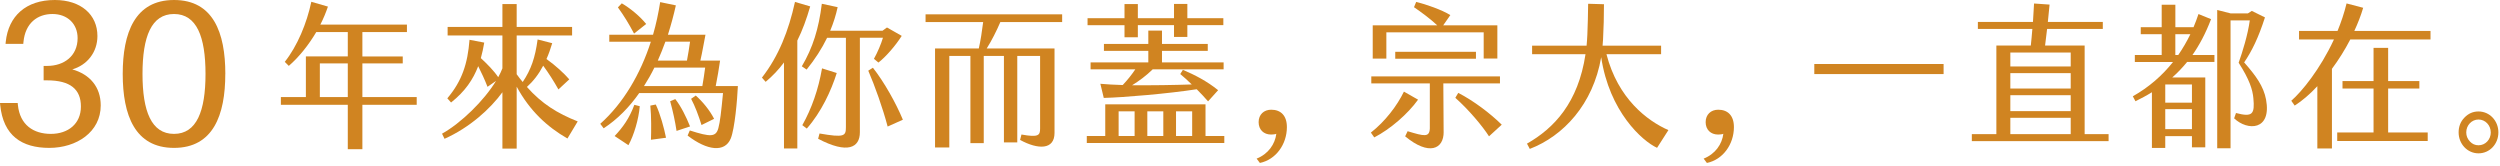
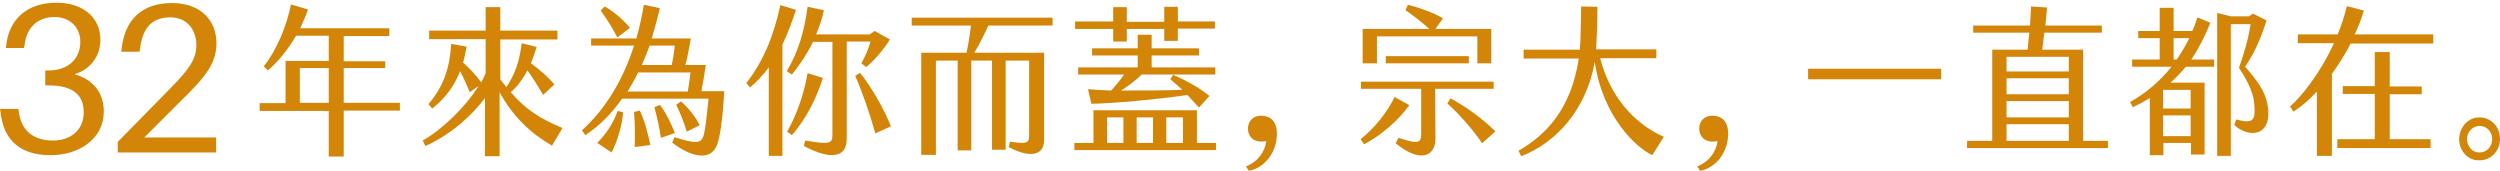
- <svg xmlns="http://www.w3.org/2000/svg" width="757" height="50" viewBox="0 0 757 50" fill="none">
-   <path d="M30.5 31.93C30.5 39.97 23.2 44.78 14.91 44.78C6.62 44.78 1 41.1 0.06 31.81L0 31.19H5.36L5.42 31.81C6.04 37.86 10.16 40.54 15.4 40.54C20.64 40.54 24.5 37.48 24.5 32.25C24.5 27.02 21.26 24.33 14.27 24.33H13.21V19.96H14.27C19.38 19.96 23.5 16.97 23.5 11.54C23.5 7.24 20.44 4.24 15.89 4.24C11.34 4.24 7.67 6.98 7.11 12.66L7.05 13.28H1.68L1.74 12.66C2.56 4.86 7.86 0 16.59 0C24.51 0 29.5 4.43 29.5 10.91C29.5 15.84 26.38 19.7 21.89 21.01C27.19 22.51 30.5 26.31 30.5 31.92V31.93Z" fill="#D08421" />
-   <path d="M68.22 22.39C68.22 34.86 64.54 44.78 52.69 44.78C40.84 44.78 37.16 34.86 37.16 22.39C37.16 9.92 40.85 0 52.7 0C64.55 0 68.23 9.85 68.23 22.39H68.22ZM62.23 22.39C62.23 11.1 59.55 4.24 52.69 4.24C45.83 4.24 43.15 11.1 43.15 22.39C43.15 33.68 45.83 40.54 52.69 40.54C59.55 40.54 62.23 33.62 62.23 22.39Z" fill="#D08421" />
-   <path d="M126.18 29.39V31.74H109.73V45.18H105.31V31.74H85.05V29.39H92.62V17.08H105.31V9.7H95.77C93.47 13.6 90.55 17.27 87.45 19.95L86.23 18.73C90.04 13.94 92.9 7.03 94.27 0.54L99.3 2C98.69 3.79 97.94 5.62 97 7.45H123.22V9.71H109.73V17.09H121.95V19.2H109.73V29.4H126.18V29.39ZM105.31 19.19H96.85V29.39H105.31V19.19Z" fill="#D08421" />
-   <path d="M174.92 36.77L171.82 41.94C165.62 38.37 160.4 33.53 156.45 26.24V44.99H152.13V27.93C148.46 32.96 142.26 38.6 134.6 42.03L133.85 40.48C139.58 37.28 146.54 30.52 150.2 24.5L147.62 26.29C146.73 23.99 145.69 21.83 144.8 20.04C143.25 24.08 140.85 27.65 136.58 31.04L135.45 29.77C139.91 24.51 141.61 19.24 142.17 12.05L146.63 12.9C146.35 14.54 146.02 16.1 145.6 17.6C147.48 19.34 149.59 21.45 150.86 23.38C151.38 22.44 151.8 21.55 152.13 20.7V10.73H135.54V8.15H152.13V1.24H156.45V8.15H173.23V10.73H156.45V22.48C157.06 23.33 157.67 24.12 158.28 24.83C160.82 21.02 162.04 17.5 162.79 11.95L167.21 13.08C166.69 14.82 166.13 16.42 165.47 17.87C168.24 19.84 170.83 22.24 172.38 24.03L169.09 27.08C167.73 24.64 166.08 22.05 164.48 19.89C163.12 22.48 161.52 24.54 159.55 26.33C164.06 31.41 168.76 34.32 174.92 36.76V36.77Z" fill="#D08421" />
-   <path d="M223.43 26.05C223.24 30.28 222.49 38.93 221.27 41.94C219.48 46.26 214.13 45.61 208.21 41.05L208.87 39.5C215.17 41.52 216.77 41.52 217.52 38.8C218.04 36.87 218.37 34.01 218.93 28.18H193.55C190.59 32.41 187.02 36.08 182.79 38.85L181.76 37.49C188.76 31.24 193.93 22.4 197.08 12.63H184.49V10.51H197.74C198.68 7.27 199.38 3.98 199.9 0.64L204.65 1.63C203.99 4.59 203.19 7.55 202.25 10.51H213.62C213.1 13.09 212.68 15.73 212.07 18.36H218.04C217.66 20.94 217.24 23.48 216.72 26.07H223.44L223.43 26.05ZM192.08 31.74L193.72 32.16C193.39 36.15 191.93 41 190.29 43.96L186.11 41.19C188.6 38.56 190.57 35.83 192.08 31.74ZM191.99 10.17C190.39 7.12 188.93 4.77 187.1 2.23L188.28 1.01C190.86 2.51 193.82 4.96 195.66 7.26L191.99 10.17ZM195 26.06H212.67C213 24.18 213.28 22.35 213.52 20.47H198.15C197.21 22.4 196.13 24.28 195 26.06ZM198.57 31.65C199.93 34.47 201.11 38.89 201.67 41.71L197.11 42.32C197.2 39.73 197.25 35.27 196.92 31.98L198.56 31.65H198.57ZM201.48 12.62C200.77 14.55 200.02 16.47 199.18 18.35H208.01C208.39 16.42 208.67 14.5 208.95 12.62H201.48ZM208.95 38.28L204.86 39.64C204.44 36.82 203.78 33.77 202.93 30.66L204.48 30C206.22 32.21 207.77 35.36 208.94 38.27L208.95 38.28ZM216.23 35.98L212.42 37.86C211.48 34.85 210.45 32.13 209.27 29.92L210.68 28.93C212.65 30.67 214.91 33.35 216.23 35.98Z" fill="#D08421" />
-   <path d="M241.43 12.28V44.95H237.39V18.91C235.79 21.07 233.96 23 231.84 24.78L230.71 23.51C235.79 16.98 238.79 9.36 240.72 0.58L245.33 1.94C244.25 5.7 242.98 9.18 241.43 12.28ZM260.37 11.43V40.05C260.37 44.7 256.66 46.72 247.73 42.02L248.15 40.42C255.72 41.74 256.14 41.17 256.14 38.49V11.44H250.45C248.85 14.73 246.78 17.93 244.25 21.07L242.79 20.08C246.13 14.44 247.91 8.71 248.85 1.14L253.64 2.17C253.12 4.57 252.37 6.96 251.38 9.31H267.22L268.58 8.32L273.04 10.86C271.25 13.73 268.2 17.25 265.99 18.94L264.63 17.81C265.71 15.88 266.79 13.35 267.36 11.42H260.36L260.37 11.43ZM253.37 22.1C251.68 27.46 248.72 33.9 244.3 38.93L242.94 37.9C245.76 32.92 247.83 27 248.91 20.7L253.37 22.11V22.1ZM273.39 36.25L268.78 38.32C267.32 32.77 264.88 25.96 262.91 21.4L264.32 20.51C267.75 24.88 271.28 31.18 273.39 36.25Z" fill="#D08421" />
-   <path d="M302.9 6.69C301.82 9.23 300.22 12.42 298.77 14.68H319.31V40.25C319.31 45.37 314.38 45.37 308.88 42.37L309.3 40.73C314.47 41.67 314.94 40.96 314.94 38.94V16.93H308.03V43.11H303.99V16.93H297.88V43.34H293.84V16.93H287.45V44.66H283.13V14.68H296.38C296.9 12.42 297.37 9.42 297.7 6.69H280.26V4.34H321.62V6.69H302.91H302.9Z" fill="#D08421" />
-   <path d="M370.72 41.19V43.3H329.08V41.19H334.67V31.6H365.03V41.19H370.72ZM340.5 7.63H329.31V5.52H340.5V1.24H344.54V5.51H355.49V1.19H359.53V5.51H370.43V7.62H359.53V11.19H355.49V7.62H344.54V11.29H340.5V7.62V7.63ZM349.01 21.02C347.04 22.95 344.87 24.54 342.81 25.81C348.73 25.86 355.45 25.76 360.86 25.57C359.73 24.44 358.51 23.36 357.38 22.42L358.18 21.15C361.71 22.65 365.42 24.53 368.85 27.31L365.8 30.69C364.81 29.56 363.64 28.29 362.37 27.02C353.86 28.34 340.23 29.51 334.22 29.65L333.19 25.37C335.07 25.56 337.37 25.65 339.96 25.75C341.42 24.2 342.59 22.74 343.77 21H330.23V18.89H347.71V15.41H334.27V13.3H347.71V9.26H351.85V13.3H365.71V15.41H351.85V18.89H370.51V21H349.03L349.01 21.02ZM343.56 33.71H338.72V41.18H343.56V33.71ZM352.25 33.71H347.41V41.18H352.25V33.71ZM360.99 33.71H356.1V41.18H360.99V33.71Z" fill="#D08421" />
-   <path d="M380.5 48.03C384.07 46.62 386.09 43.61 386.47 40.51C386.14 40.7 385.15 40.74 384.87 40.74C382.66 40.74 381.11 39.28 381.11 36.98C381.11 34.68 382.71 33.22 384.92 33.22C387.79 33.22 389.67 34.96 389.67 38.48C389.67 43.7 386.33 48.35 381.49 49.34L380.5 48.02V48.03Z" fill="#D08421" />
-   <path d="M416.13 41.61L415.1 40.15C419.42 36.77 423.04 32.02 425.11 27.74L429.39 30.18C426.29 34.5 420.98 39.11 416.14 41.6L416.13 41.61ZM437.14 39.92C437.19 45.18 432.68 47.25 425.48 41.28L426.23 39.73C431.31 41.28 432.81 41.61 432.95 38.93V25.25H415.23V23.14H454.19V25.25H437.04L437.13 39.91L437.14 39.92ZM419.8 17.74H415.66V7.68H435.21C433.05 5.66 430.37 3.69 428.16 2.18L428.82 0.58C431.73 1.28 436.62 2.98 439.16 4.57L437 7.67H453.4V17.73H449.26V9.79H419.79V17.73L419.8 17.74ZM422.48 17.79V15.68H446.92V17.79H422.48ZM454.72 37.76L450.87 41.28C448.9 38.18 444.67 33.15 440.67 29.62L441.56 28.12C446.26 30.56 451.24 34.32 454.72 37.75V37.76Z" fill="#D08421" />
-   <path d="M505.19 39.4L501.76 44.76C497.25 42.69 487.29 33.76 484.84 17.31C482.4 31.6 473.37 41.19 463.22 45.09L462.37 43.49C470.55 38.84 477.88 31.13 480.09 16.42H463.92V13.83H480.42C480.51 12.75 480.61 11.62 480.65 10.49C480.79 7.62 480.84 4.24 480.89 1.14L485.68 1.28C485.68 4.99 485.59 8.38 485.4 12L485.26 13.83H502.98V16.42H486.44C489.92 29.91 498.8 36.58 505.19 39.4Z" fill="#D08421" />
-   <path d="M515.86 48.03C519.43 46.62 521.45 43.61 521.83 40.51C521.5 40.7 520.51 40.74 520.23 40.74C518.02 40.74 516.47 39.28 516.47 36.98C516.47 34.68 518.07 33.22 520.28 33.22C523.15 33.22 525.03 34.96 525.03 38.48C525.03 43.7 521.69 48.35 516.85 49.34L515.86 48.02V48.03Z" fill="#D08421" />
-   <path d="M588.52 19.38V22.43H549.37V19.38H588.52Z" fill="#D08421" />
-   <path d="M638.48 40.62V42.74H597.07V40.62H604.5V13.79H614.93C615.07 12.43 615.26 10.59 615.4 8.76H598.9V6.65H615.58C615.72 4.35 615.86 2.19 615.91 1.06L620.61 1.39C620.47 3.08 620.28 4.87 620.09 6.65H636.73V8.76H619.86L619.25 13.79H631.23V40.62H638.47H638.48ZM627.01 15.9H608.73V20.13H627.01V15.9ZM627.01 22.15H608.73V26.8H627.01V22.15ZM627.01 28.82H608.73V33.66H627.01V28.82ZM627.01 35.68H608.73V40.61H627.01V35.68Z" fill="#D08421" />
-   <path d="M663.86 16.65H670.53V18.76H662.26C660.8 20.55 659.3 22.1 657.75 23.46H667.76V44.61H663.72V41.23H655.64V44.8H651.6V27.93C649.96 28.96 648.31 29.81 646.62 30.66L645.82 29.16C650.71 26.39 654.7 22.91 657.99 18.77H646.43V16.66H654.56V10.36H648.22V8.24H654.56V1.43H658.7V8.24H664.2C664.76 6.97 665.23 5.61 665.7 4.25L669.51 5.8C667.87 10.12 665.94 13.7 663.87 16.66L663.86 16.65ZM663.72 25.58H655.64V31.08H663.72V25.58ZM663.72 33.05H655.64V39.11H663.72V33.05ZM659.58 16.65C660.94 14.68 662.17 12.56 663.25 10.35H658.69V16.65H659.58ZM676.5 35.82L677.06 34.22C682.18 35.58 682.75 34.46 682.32 29.71C682.08 27.17 681.19 24.16 677.86 19C679.03 15.71 680.63 10.59 681.24 6.17H675.41V44.9H671.37V3.02L675.41 4.05H680.67L681.84 3.3L685.83 5.27C683.81 11.52 681.93 15.33 679.53 18.9C683.05 22.89 685.4 26.09 686.16 30.13C687.9 39.53 680.57 39.72 676.48 35.82H676.5Z" fill="#D08421" />
-   <path d="M735.96 9.37V11.96H711.66C710.02 15.11 708.14 18.12 706.11 20.84V44.95H701.69V26.1C699.39 28.59 697.04 30.56 694.83 31.97L693.8 30.51C696.9 27.83 702.49 21.06 706.72 11.95H696.15V9.36H707.81C708.89 6.73 709.83 3.96 710.54 1.04L715.57 2.36C714.87 4.76 713.93 7.11 712.89 9.36H735.97L735.96 9.37ZM723.13 40.11H735.11V42.7H707.71V40.11H718.71V26.81H709.31V24.55H718.71V14.49H723.13V24.55H732.58V26.81H723.13V40.11Z" fill="#D08421" />
-   <path d="M744.47 40.09C744.47 38.35 745.03 36.85 746.21 35.63C747.43 34.36 748.84 33.75 750.49 33.75C753.87 33.75 756.51 36.57 756.51 40.09C756.51 43.61 753.88 46.43 750.49 46.43C747.1 46.43 744.47 43.56 744.47 40.09ZM754.2 40.09C754.2 37.93 752.55 36.19 750.49 36.19C748.43 36.19 746.78 37.93 746.78 40.09C746.78 41.17 747.16 42.06 747.91 42.86C748.62 43.61 749.46 43.99 750.5 43.99C752.57 43.99 754.21 42.25 754.21 40.09H754.2Z" fill="#D08421" />
+ <svg xmlns="http://www.w3.org/2000/svg" version="1.1" id="圖層_1" x="0px" y="0px" viewBox="0 0 734.6 50" style="enable-background:new 0 0 734.6 50;" xml:space="preserve">
+   <style type="text/css">
+ 	.st0{fill:#D28507;}
+ </style>
+   <g>
+     <g>
+       <path class="st0" d="M30.5,32.8c0,8-7.3,12.8-15.6,12.8c-8.2,0-13.9-3.7-14.8-13L0,32h5.4l0.1,0.6c0.6,6,4.7,8.7,10,8.7    c5.3,0,9.1-3.1,9.1-8.3c0-5.1-3.2-7.9-10.2-7.9h-1.1v-4.4h1.1c5.1,0,9.2-3,9.2-8.4c0-4.3-3.1-7.3-7.6-7.3c-4.6,0-8.2,2.7-8.8,8.4    L7,14.1H1.7l0.1-0.6C2.6,5.7,7.9,0.8,16.6,0.8c7.9,0,12.9,4.4,12.9,10.9c0,4.9-3.1,8.8-7.6,10.1C27.2,23.3,30.5,27.1,30.5,32.8z" />
+       <path class="st0" d="M63.5,40.4v4.4H34.6v-3.1l15.6-15.9c5.1-5.2,7.5-8.3,7.5-12.5c0-4.4-2.6-8.2-7.7-8.2c-5.6,0-8.2,3.4-8.9,9.5    L41,15.2h-5.4l0.1-0.6c0.9-9,6.2-13.7,14.8-13.7c8.8,0,13.1,5.4,13.1,11.8c0,5.9-3.2,9.9-10.5,17L42.4,40.4H63.5z" />
+       <path class="st0" d="M117.5,30.2v2.3H101V46h-4.4V32.6H76.3v-2.3h7.6V17.9h12.7v-7.4H87c-2.3,3.9-5.2,7.6-8.3,10.2l-1.2-1.2    c3.8-4.8,6.7-11.7,8-18.2l5,1.5c-0.6,1.8-1.4,3.6-2.3,5.5h26.2v2.3H101v7.4h12.2V20H101v10.2H117.5z M96.6,20h-8.5v10.2h8.5V20z" />
+       <path class="st0" d="M165.3,37.6l-3.1,5.2c-6.2-3.6-11.4-8.4-15.4-15.7v18.8h-4.3V28.8c-3.7,5-9.9,10.7-17.5,14.1l-0.8-1.6    c5.7-3.2,12.7-10,16.4-16l-2.6,1.8c-0.9-2.3-1.9-4.5-2.8-6.2c-1.6,4-3.9,7.6-8.2,11l-1.1-1.3c4.5-5.3,6.2-10.5,6.7-17.7l4.5,0.8    c-0.3,1.6-0.6,3.2-1,4.7c1.9,1.7,4,3.9,5.3,5.8c0.5-0.9,0.9-1.8,1.3-2.7v-10h-16.6V9h16.6V2.1h4.3V9h16.8v2.6h-16.8v11.7    c0.6,0.8,1.2,1.6,1.8,2.3c2.5-3.8,3.8-7.3,4.5-12.9l4.4,1.1c-0.5,1.7-1.1,3.3-1.7,4.8c2.8,2,5.4,4.4,6.9,6.2l-3.3,3.1    c-1.4-2.4-3-5-4.6-7.2c-1.4,2.6-3,4.7-4.9,6.4C154.4,32.2,159.1,35.1,165.3,37.6z" />
+       <path class="st0" d="M212.8,26.9c-0.2,4.2-0.9,12.9-2.2,15.9c-1.8,4.3-7.1,3.7-13.1-0.9l0.7-1.6c6.3,2,7.9,2,8.6-0.7    c0.5-1.9,0.8-4.8,1.4-10.6h-25.4c-3,4.2-6.5,7.9-10.8,10.7l-1-1.4c7-6.3,12.2-15.1,15.3-24.9h-12.6v-2.1h13.3    c0.9-3.2,1.6-6.5,2.2-9.9l4.7,1c-0.7,3-1.5,5.9-2.4,8.9H203c-0.5,2.6-0.9,5.2-1.6,7.8h6c-0.4,2.6-0.8,5.1-1.3,7.7H212.8z     M181.5,32.6l1.6,0.4c-0.3,4-1.8,8.8-3.4,11.8l-4.2-2.8C178,39.4,180,36.7,181.5,32.6z M181.4,11c-1.6-3.1-3.1-5.4-4.9-7.9    l1.2-1.2c2.6,1.5,5.5,3.9,7.4,6.3L181.4,11z M184.4,26.9h17.7c0.3-1.9,0.6-3.7,0.8-5.6h-15.4C186.6,23.2,185.5,25.1,184.4,26.9z     M188,32.5c1.4,2.8,2.5,7.2,3.1,10.1l-4.6,0.6c0.1-2.6,0.1-7-0.2-10.3L188,32.5z M190.9,13.4c-0.7,1.9-1.5,3.9-2.3,5.7h8.8    c0.4-1.9,0.7-3.9,0.9-5.7H190.9z M198.3,39.1l-4.1,1.4c-0.4-2.8-1.1-5.9-1.9-9l1.6-0.7C195.6,33,197.2,36.2,198.3,39.1z     M205.6,36.8l-3.8,1.9c-0.9-3-2-5.7-3.1-7.9l1.4-1C202.1,31.5,204.3,34.2,205.6,36.8z" />
+       <path class="st0" d="M229.9,13.1v32.7h-4v-26c-1.6,2.2-3.4,4.1-5.5,5.9l-1.1-1.3c5.1-6.5,8.1-14.1,10-22.9l4.6,1.4    C232.7,6.5,231.4,10,229.9,13.1z M248.8,12.3v28.6c0,4.7-3.7,6.7-12.6,2l0.4-1.6c7.6,1.3,8,0.8,8-1.9V12.3h-5.7    c-1.6,3.3-3.7,6.5-6.2,9.6l-1.5-1c3.3-5.6,5.1-11.4,6.1-18.9l4.8,1c-0.5,2.4-1.3,4.8-2.3,7.1h15.8l1.4-1l4.5,2.5    c-1.8,2.9-4.8,6.4-7,8.1l-1.4-1.1c1.1-1.9,2.2-4.5,2.7-6.4H248.8z M241.8,22.9c-1.7,5.4-4.7,11.8-9.1,16.8l-1.4-1    c2.8-5,4.9-10.9,6-17.2L241.8,22.9z M261.8,37.1l-4.6,2.1c-1.5-5.5-3.9-12.4-5.9-16.9l1.4-0.9C256.2,25.7,259.7,32,261.8,37.1z" />
+       <path class="st0" d="M290.4,7.5c-1.1,2.5-2.7,5.7-4.1,8h20.5v25.6c0,5.1-4.9,5.1-10.4,2.1l0.4-1.6c5.2,0.9,5.6,0.2,5.6-1.8v-22    h-6.9v26.2h-4V17.8h-6.1v26.4h-4V17.8h-6.4v27.7h-4.3v-30h13.3c0.5-2.3,1-5.3,1.3-8h-17.4V5.2h41.4v2.3H290.4z" />
+       <path class="st0" d="M357.3,42v2.1h-41.6V42h5.6v-9.6h30.4V42H357.3z M327.1,8.5h-11.2V6.3h11.2V2.1h4v4.3h11V2h4v4.3H357v2.1    h-10.9V12h-4V8.5h-11v3.7h-4V8.5z M335.6,21.8c-2,1.9-4.1,3.5-6.2,4.8c5.9,0,12.6,0,18-0.2c-1.1-1.1-2.4-2.2-3.5-3.1l0.8-1.3    c3.5,1.5,7.2,3.4,10.7,6.2l-3.1,3.4c-1-1.1-2.2-2.4-3.4-3.7c-8.5,1.3-22.1,2.5-28.2,2.6l-1-4.3c1.9,0.2,4.2,0.3,6.8,0.4    c1.5-1.6,2.6-3,3.8-4.7h-13.5v-2.1h17.5v-3.5h-13.4v-2.1h13.4v-4h4.1v4h13.9v2.1h-13.9v3.5h18.7v2.1H335.6z M330.1,34.5h-4.8V42    h4.8V34.5z M338.8,34.5H334V42h4.8V34.5z M347.6,34.5h-4.9V42h4.9V34.5z" />
+       <path class="st0" d="M366.1,48.9c3.6-1.4,5.6-4.4,6-7.5c-0.3,0.2-1.3,0.2-1.6,0.2c-2.2,0-3.8-1.5-3.8-3.8c0-2.3,1.6-3.8,3.8-3.8    c2.9,0,4.7,1.7,4.7,5.3c0,5.2-3.3,9.9-8.2,10.9L366.1,48.9z" />
+       <path class="st0" d="M400.8,42.4l-1-1.5c4.3-3.4,7.9-8.1,10-12.4l4.3,2.4C411,35.3,405.7,39.9,400.8,42.4z M421.8,40.7    c0,5.3-4.5,7.3-11.7,1.4l0.8-1.6c5.1,1.6,6.6,1.9,6.7-0.8V26.1h-17.7V24h39v2.1h-17.2L421.8,40.7z M404.5,18.6h-4.1V8.5h19.6    c-2.2-2-4.8-4-7-5.5l0.7-1.6c2.9,0.7,7.8,2.4,10.3,4l-2.2,3.1h16.4v10.1h-4.1v-7.9h-29.5V18.6z M407.2,18.6v-2.1h24.4v2.1H407.2z     M439.4,38.6l-3.9,3.5c-2-3.1-6.2-8.1-10.2-11.7l0.9-1.5C430.9,31.4,435.9,35.1,439.4,38.6z" />
+       <path class="st0" d="M488.9,40.2l-3.4,5.4c-4.5-2.1-14.5-11-16.9-27.4C466.1,32.4,457.1,42,447,45.9l-0.8-1.6    c8.2-4.7,15.5-12.4,17.7-27.1h-16.2v-2.6h16.5c0.1-1.1,0.2-2.2,0.2-3.3c0.1-2.9,0.2-6.2,0.2-9.4l4.8,0.1c0,3.7-0.1,7.1-0.3,10.7    l-0.1,1.8h17.7v2.6h-16.5C473.7,30.7,482.5,37.4,488.9,40.2z" />
+       <path class="st0" d="M498.7,48.9c3.6-1.4,5.6-4.4,6-7.5c-0.3,0.2-1.3,0.2-1.6,0.2c-2.2,0-3.8-1.5-3.8-3.8c0-2.3,1.6-3.8,3.8-3.8    c2.9,0,4.7,1.7,4.7,5.3c0,5.2-3.3,9.9-8.2,10.9L498.7,48.9z" />
+       <path class="st0" d="M570.4,20.2v3.1h-39.1v-3.1H570.4z" />
+       <path class="st0" d="M619.4,41.4v2.1H578v-2.1h7.4V14.6h10.4c0.1-1.4,0.3-3.2,0.5-5h-16.5V7.5h16.7c0.1-2.3,0.3-4.5,0.3-5.6    l4.7,0.3c-0.1,1.7-0.3,3.5-0.5,5.3h16.6v2.1h-16.9l-0.6,5h12v26.8H619.4z M607.9,16.7h-18.3V21h18.3V16.7z M607.9,23h-18.3v4.7    h18.3V23z M607.9,29.7h-18.3v4.8h18.3V29.7z M607.9,36.5h-18.3v4.9h18.3V36.5z" />
+       <path class="st0" d="M643.9,17.5h6.7v2.1h-8.3c-1.5,1.8-3,3.3-4.5,4.7h10v21.1h-4v-3.4h-8.1v3.6h-4V28.8c-1.6,1-3.3,1.9-5,2.7    l-0.8-1.5c4.9-2.8,8.9-6.3,12.2-10.4h-11.6v-2.1h8.1v-6.3h-6.3V9.1h6.3V2.3h4.1v6.8h5.5c0.6-1.3,1-2.6,1.5-4l3.8,1.6    C647.8,10.9,645.9,14.5,643.9,17.5z M643.7,26.4h-8.1v5.5h8.1V26.4z M643.7,33.9h-8.1v6.1h8.1V33.9z M639.6,17.5    c1.4-2,2.6-4.1,3.7-6.3h-4.6v6.3H639.6z M656.5,36.7l0.6-1.6c5.1,1.4,5.7,0.2,5.3-4.5c-0.2-2.5-1.1-5.5-4.5-10.7    c1.2-3.3,2.8-8.4,3.4-12.8h-5.8v38.7h-4V3.8l4,1h5.3l1.2-0.8l4,2c-2,6.3-3.9,10.1-6.3,13.6c3.5,4,5.9,7.2,6.6,11.2    C667.9,40.4,660.6,40.6,656.5,36.7z" />
+       <path class="st0" d="M715,10.2v2.6h-24.3c-1.6,3.1-3.5,6.2-5.5,8.9v24.1h-4.4V26.9c-2.3,2.5-4.7,4.5-6.9,5.9l-1-1.5    c3.1-2.7,8.7-9.4,12.9-18.6h-10.6v-2.6h11.7c1.1-2.6,2-5.4,2.7-8.3l5,1.3c-0.7,2.4-1.6,4.7-2.7,7H715z M702.2,40.9h12v2.6h-27.4    v-2.6h11V27.6h-9.4v-2.3h9.4V15.3h4.4v10.1h9.4v2.3h-9.4V40.9z" />
+       <path class="st0" d="M722.6,40.9c0-1.7,0.6-3.2,1.7-4.5c1.2-1.3,2.6-1.9,4.3-1.9c3.4,0,6,2.8,6,6.3c0,3.5-2.6,6.3-6,6.3    C725.3,47.3,722.6,44.4,722.6,40.9z M732.3,40.9c0-2.2-1.6-3.9-3.7-3.9c-2,0-3.7,1.7-3.7,3.9c0,1.1,0.4,2,1.1,2.8    c0.7,0.8,1.6,1.1,2.6,1.1C730.7,44.8,732.3,43.1,732.3,40.9z" />
+     </g>
+   </g>
</svg>
